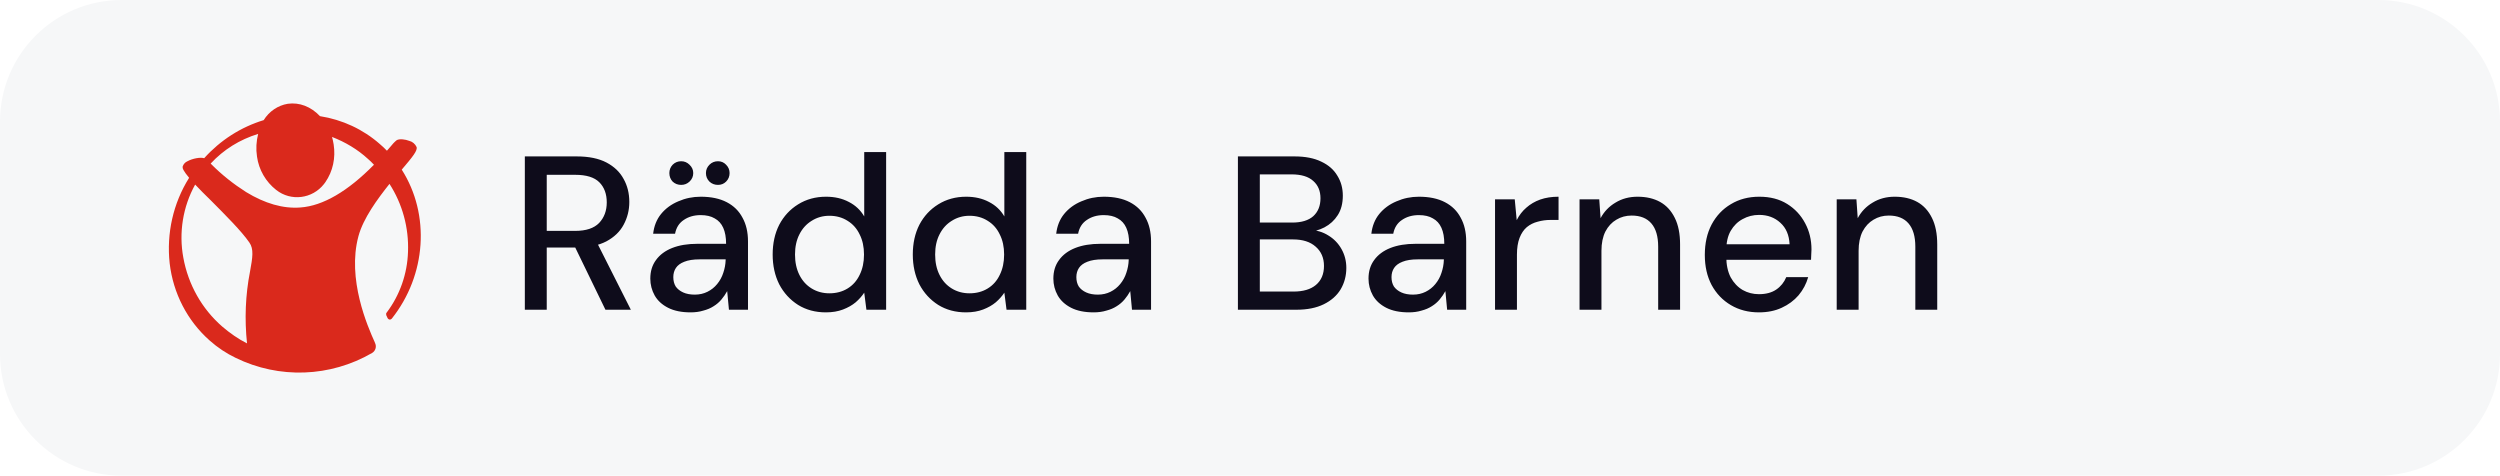
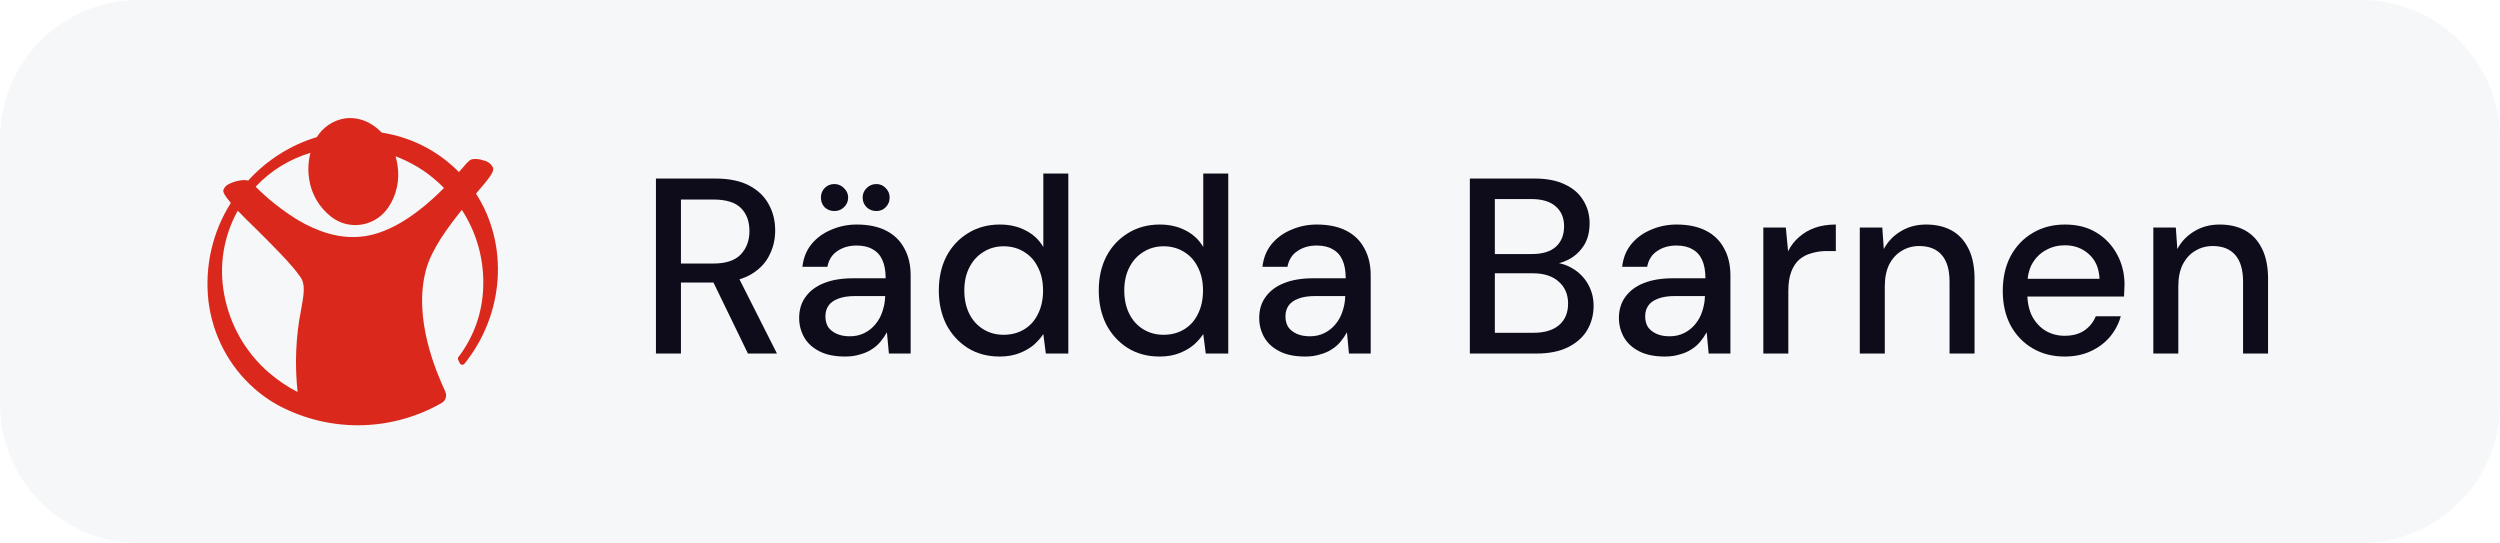
- <svg xmlns="http://www.w3.org/2000/svg" width="226" height="43" viewBox="0 0 226 43" fill="none">
-   <rect width="226" height="43" rx="11" fill="#F6F7F8" />
-   <path d="M47.445 28V14.14H52.138C53.234 14.14 54.131 14.325 54.831 14.694C55.53 15.064 56.045 15.559 56.375 16.179C56.718 16.787 56.89 17.48 56.89 18.258C56.89 18.998 56.718 19.684 56.375 20.318C56.045 20.938 55.524 21.44 54.811 21.822C54.098 22.192 53.187 22.377 52.079 22.377H49.425V28H47.445ZM54.732 28L51.742 21.842H53.92L57.029 28H54.732ZM49.425 20.872H51.999C52.976 20.872 53.696 20.634 54.158 20.159C54.62 19.671 54.851 19.05 54.851 18.298C54.851 17.532 54.626 16.925 54.177 16.476C53.729 16.028 53.003 15.803 51.999 15.803H49.425V20.872ZM62.431 28.238C61.613 28.238 60.933 28.099 60.392 27.822C59.85 27.545 59.448 27.175 59.184 26.713C58.92 26.238 58.788 25.73 58.788 25.188C58.788 24.528 58.959 23.967 59.303 23.505C59.646 23.03 60.134 22.667 60.768 22.416C61.401 22.166 62.16 22.04 63.045 22.04H65.639C65.639 21.459 65.553 20.978 65.381 20.595C65.21 20.212 64.952 19.928 64.609 19.743C64.279 19.545 63.857 19.446 63.342 19.446C62.748 19.446 62.24 19.592 61.817 19.882C61.395 20.159 61.131 20.575 61.025 21.129H59.045C59.124 20.43 59.362 19.836 59.758 19.347C60.167 18.846 60.689 18.463 61.322 18.199C61.956 17.922 62.629 17.783 63.342 17.783C64.279 17.783 65.064 17.948 65.698 18.278C66.332 18.608 66.807 19.077 67.124 19.684C67.454 20.278 67.619 20.991 67.619 21.822V28H65.896L65.738 26.317C65.592 26.581 65.421 26.832 65.223 27.069C65.025 27.307 64.787 27.512 64.51 27.683C64.246 27.855 63.936 27.987 63.579 28.079C63.236 28.185 62.853 28.238 62.431 28.238ZM62.807 26.634C63.23 26.634 63.612 26.548 63.956 26.376C64.299 26.205 64.589 25.974 64.827 25.683C65.078 25.38 65.262 25.043 65.381 24.674C65.513 24.291 65.586 23.901 65.599 23.505V23.446H63.243C62.675 23.446 62.213 23.519 61.857 23.664C61.514 23.796 61.263 23.981 61.104 24.218C60.946 24.456 60.867 24.733 60.867 25.05C60.867 25.38 60.939 25.664 61.085 25.901C61.243 26.126 61.467 26.304 61.758 26.436C62.048 26.568 62.398 26.634 62.807 26.634ZM61.58 16.714C61.276 16.714 61.019 16.615 60.807 16.417C60.609 16.206 60.51 15.948 60.51 15.645C60.51 15.354 60.609 15.104 60.807 14.892C61.019 14.681 61.276 14.576 61.58 14.576C61.87 14.576 62.121 14.681 62.332 14.892C62.556 15.104 62.669 15.354 62.669 15.645C62.669 15.948 62.556 16.206 62.332 16.417C62.121 16.615 61.87 16.714 61.58 16.714ZM64.906 16.714C64.602 16.714 64.345 16.615 64.134 16.417C63.923 16.206 63.817 15.948 63.817 15.645C63.817 15.354 63.923 15.104 64.134 14.892C64.345 14.681 64.602 14.576 64.906 14.576C65.196 14.576 65.441 14.681 65.639 14.892C65.85 15.104 65.955 15.354 65.955 15.645C65.955 15.948 65.85 16.206 65.639 16.417C65.441 16.615 65.196 16.714 64.906 16.714ZM74.661 28.238C73.71 28.238 72.872 28.013 72.146 27.564C71.42 27.102 70.853 26.482 70.443 25.703C70.047 24.911 69.849 24.014 69.849 23.01C69.849 21.994 70.047 21.096 70.443 20.318C70.853 19.539 71.42 18.925 72.146 18.476C72.885 18.014 73.73 17.783 74.681 17.783C75.459 17.783 76.146 17.942 76.74 18.258C77.334 18.562 77.796 18.998 78.126 19.565V13.744H80.106V28H78.324L78.126 26.456C77.928 26.759 77.67 27.05 77.354 27.327C77.037 27.591 76.654 27.809 76.205 27.98C75.756 28.152 75.242 28.238 74.661 28.238ZM74.978 26.515C75.598 26.515 76.146 26.37 76.621 26.079C77.096 25.789 77.459 25.38 77.71 24.852C77.974 24.324 78.106 23.71 78.106 23.01C78.106 22.311 77.974 21.704 77.71 21.189C77.459 20.661 77.096 20.252 76.621 19.961C76.146 19.658 75.598 19.506 74.978 19.506C74.384 19.506 73.849 19.658 73.374 19.961C72.899 20.252 72.529 20.661 72.265 21.189C72.001 21.704 71.869 22.311 71.869 23.01C71.869 23.71 72.001 24.324 72.265 24.852C72.529 25.38 72.899 25.789 73.374 26.079C73.849 26.37 74.384 26.515 74.978 26.515ZM87.328 28.238C86.378 28.238 85.54 28.013 84.814 27.564C84.088 27.102 83.52 26.482 83.111 25.703C82.715 24.911 82.517 24.014 82.517 23.01C82.517 21.994 82.715 21.096 83.111 20.318C83.52 19.539 84.088 18.925 84.814 18.476C85.553 18.014 86.398 17.783 87.348 17.783C88.127 17.783 88.813 17.942 89.407 18.258C90.001 18.562 90.463 18.998 90.793 19.565V13.744H92.773V28H90.991L90.793 26.456C90.595 26.759 90.338 27.05 90.021 27.327C89.704 27.591 89.322 27.809 88.873 27.98C88.424 28.152 87.909 28.238 87.328 28.238ZM87.645 26.515C88.266 26.515 88.813 26.37 89.288 26.079C89.764 25.789 90.127 25.38 90.377 24.852C90.641 24.324 90.773 23.71 90.773 23.01C90.773 22.311 90.641 21.704 90.377 21.189C90.127 20.661 89.764 20.252 89.288 19.961C88.813 19.658 88.266 19.506 87.645 19.506C87.051 19.506 86.516 19.658 86.041 19.961C85.566 20.252 85.197 20.661 84.933 21.189C84.668 21.704 84.537 22.311 84.537 23.01C84.537 23.71 84.668 24.324 84.933 24.852C85.197 25.38 85.566 25.789 86.041 26.079C86.516 26.37 87.051 26.515 87.645 26.515ZM98.867 28.238C98.049 28.238 97.369 28.099 96.828 27.822C96.287 27.545 95.884 27.175 95.62 26.713C95.356 26.238 95.224 25.73 95.224 25.188C95.224 24.528 95.395 23.967 95.739 23.505C96.082 23.03 96.57 22.667 97.204 22.416C97.838 22.166 98.597 22.04 99.481 22.04H102.075C102.075 21.459 101.989 20.978 101.817 20.595C101.646 20.212 101.388 19.928 101.045 19.743C100.715 19.545 100.293 19.446 99.778 19.446C99.184 19.446 98.676 19.592 98.253 19.882C97.831 20.159 97.567 20.575 97.461 21.129H95.481C95.561 20.43 95.798 19.836 96.194 19.347C96.603 18.846 97.125 18.463 97.758 18.199C98.392 17.922 99.065 17.783 99.778 17.783C100.715 17.783 101.501 17.948 102.134 18.278C102.768 18.608 103.243 19.077 103.56 19.684C103.89 20.278 104.055 20.991 104.055 21.822V28H102.332L102.174 26.317C102.029 26.581 101.857 26.832 101.659 27.069C101.461 27.307 101.223 27.512 100.946 27.683C100.682 27.855 100.372 27.987 100.016 28.079C99.672 28.185 99.29 28.238 98.867 28.238ZM99.243 26.634C99.666 26.634 100.049 26.548 100.392 26.376C100.735 26.205 101.025 25.974 101.263 25.683C101.514 25.38 101.699 25.043 101.817 24.674C101.949 24.291 102.022 23.901 102.035 23.505V23.446H99.679C99.111 23.446 98.649 23.519 98.293 23.664C97.95 23.796 97.699 23.981 97.54 24.218C97.382 24.456 97.303 24.733 97.303 25.05C97.303 25.38 97.376 25.664 97.521 25.901C97.679 26.126 97.903 26.304 98.194 26.436C98.484 26.568 98.834 26.634 99.243 26.634ZM111.907 28V14.14H117.035C117.998 14.14 118.804 14.298 119.45 14.615C120.097 14.919 120.579 15.341 120.896 15.882C121.226 16.41 121.391 17.011 121.391 17.684C121.391 18.384 121.239 18.971 120.935 19.446C120.632 19.922 120.229 20.291 119.728 20.555C119.239 20.806 118.711 20.951 118.144 20.991L118.421 20.793C119.028 20.806 119.582 20.971 120.084 21.288C120.586 21.591 120.982 22.001 121.272 22.515C121.562 23.03 121.708 23.598 121.708 24.218C121.708 24.931 121.536 25.578 121.193 26.159C120.85 26.726 120.341 27.175 119.668 27.505C118.995 27.835 118.17 28 117.193 28H111.907ZM113.887 26.357H116.936C117.807 26.357 118.48 26.159 118.955 25.763C119.444 25.353 119.688 24.779 119.688 24.04C119.688 23.314 119.437 22.733 118.936 22.298C118.447 21.862 117.767 21.644 116.896 21.644H113.887V26.357ZM113.887 20.12H116.817C117.649 20.12 118.282 19.928 118.718 19.545C119.153 19.149 119.371 18.608 119.371 17.922C119.371 17.262 119.153 16.74 118.718 16.358C118.282 15.962 117.629 15.764 116.758 15.764H113.887V20.12ZM127.356 28.238C126.538 28.238 125.858 28.099 125.317 27.822C124.776 27.545 124.373 27.175 124.109 26.713C123.845 26.238 123.713 25.73 123.713 25.188C123.713 24.528 123.885 23.967 124.228 23.505C124.571 23.03 125.059 22.667 125.693 22.416C126.327 22.166 127.086 22.04 127.97 22.04H130.564C130.564 21.459 130.478 20.978 130.306 20.595C130.135 20.212 129.877 19.928 129.534 19.743C129.204 19.545 128.782 19.446 128.267 19.446C127.673 19.446 127.165 19.592 126.742 19.882C126.32 20.159 126.056 20.575 125.95 21.129H123.97C124.05 20.43 124.287 19.836 124.683 19.347C125.092 18.846 125.614 18.463 126.247 18.199C126.881 17.922 127.554 17.783 128.267 17.783C129.204 17.783 129.99 17.948 130.623 18.278C131.257 18.608 131.732 19.077 132.049 19.684C132.379 20.278 132.544 20.991 132.544 21.822V28H130.821L130.663 26.317C130.518 26.581 130.346 26.832 130.148 27.069C129.95 27.307 129.712 27.512 129.435 27.683C129.171 27.855 128.861 27.987 128.505 28.079C128.161 28.185 127.779 28.238 127.356 28.238ZM127.732 26.634C128.155 26.634 128.538 26.548 128.881 26.376C129.224 26.205 129.514 25.974 129.752 25.683C130.003 25.38 130.188 25.043 130.306 24.674C130.438 24.291 130.511 23.901 130.524 23.505V23.446H128.168C127.6 23.446 127.138 23.519 126.782 23.664C126.439 23.796 126.188 23.981 126.03 24.218C125.871 24.456 125.792 24.733 125.792 25.05C125.792 25.38 125.865 25.664 126.01 25.901C126.168 26.126 126.393 26.304 126.683 26.436C126.973 26.568 127.323 26.634 127.732 26.634ZM135.151 28V18.021H136.933L137.111 19.902C137.335 19.453 137.626 19.077 137.982 18.773C138.339 18.456 138.754 18.212 139.23 18.041C139.718 17.869 140.272 17.783 140.893 17.783V19.882H140.18C139.771 19.882 139.381 19.935 139.012 20.04C138.642 20.133 138.312 20.298 138.022 20.535C137.745 20.773 137.527 21.096 137.368 21.506C137.21 21.915 137.131 22.423 137.131 23.03V28H135.151ZM142.791 28V18.021H144.573L144.692 19.724C145.009 19.13 145.457 18.661 146.038 18.318C146.619 17.961 147.286 17.783 148.038 17.783C148.83 17.783 149.51 17.942 150.077 18.258C150.645 18.575 151.087 19.057 151.404 19.704C151.721 20.337 151.879 21.136 151.879 22.1V28H149.899V22.298C149.899 21.374 149.695 20.674 149.285 20.199C148.876 19.724 148.282 19.486 147.503 19.486C146.989 19.486 146.527 19.611 146.117 19.862C145.708 20.1 145.378 20.456 145.127 20.931C144.89 21.407 144.771 21.987 144.771 22.674V28H142.791ZM159.006 28.238C158.056 28.238 157.211 28.02 156.472 27.584C155.732 27.149 155.152 26.541 154.729 25.763C154.32 24.984 154.115 24.08 154.115 23.05C154.115 21.994 154.32 21.077 154.729 20.298C155.152 19.506 155.732 18.892 156.472 18.456C157.211 18.008 158.069 17.783 159.046 17.783C160.022 17.783 160.861 18.001 161.56 18.437C162.26 18.872 162.801 19.453 163.184 20.179C163.567 20.892 163.758 21.684 163.758 22.555C163.758 22.687 163.751 22.832 163.738 22.991C163.738 23.136 163.732 23.301 163.718 23.486H155.561V22.08H161.778C161.738 21.248 161.461 20.601 160.946 20.139C160.432 19.664 159.791 19.427 159.026 19.427C158.485 19.427 157.99 19.552 157.541 19.803C157.092 20.04 156.729 20.397 156.452 20.872C156.188 21.334 156.056 21.921 156.056 22.634V23.189C156.056 23.928 156.188 24.555 156.452 25.07C156.729 25.571 157.092 25.954 157.541 26.218C157.99 26.469 158.478 26.594 159.006 26.594C159.64 26.594 160.161 26.456 160.57 26.178C160.979 25.901 161.283 25.525 161.481 25.05H163.461C163.289 25.657 162.999 26.205 162.59 26.693C162.181 27.168 161.672 27.545 161.065 27.822C160.471 28.099 159.785 28.238 159.006 28.238ZM166.038 28V18.021H167.82L167.938 19.724C168.255 19.13 168.704 18.661 169.285 18.318C169.866 17.961 170.532 17.783 171.285 17.783C172.077 17.783 172.756 17.942 173.324 18.258C173.892 18.575 174.334 19.057 174.651 19.704C174.967 20.337 175.126 21.136 175.126 22.1V28H173.146V22.298C173.146 21.374 172.941 20.674 172.532 20.199C172.123 19.724 171.529 19.486 170.75 19.486C170.235 19.486 169.773 19.611 169.364 19.862C168.955 20.1 168.625 20.456 168.374 20.931C168.136 21.407 168.018 21.987 168.018 22.674V28H166.038Z" fill="#0E0C1B" />
-   <path d="M36.318 15.335C37.324 14.153 37.763 13.604 37.658 13.287C37.533 13.013 37.282 12.802 37.009 12.738C36.633 12.591 36.109 12.527 35.858 12.675C35.648 12.844 35.46 13.055 35.292 13.266L34.978 13.625C34.769 13.414 34.559 13.203 34.35 13.034C32.822 11.683 30.937 10.817 28.927 10.501C28.11 9.635 27.063 9.234 26.016 9.382C25.116 9.529 24.32 10.078 23.839 10.859C21.766 11.493 19.923 12.675 18.457 14.301C18.122 14.195 17.41 14.322 16.95 14.575C16.74 14.659 16.573 14.85 16.51 15.061C16.489 15.208 16.552 15.419 17.096 16.074C15.652 18.375 15.044 21.099 15.338 23.801C15.652 26.503 16.929 28.994 18.96 30.789C19.672 31.422 20.468 31.95 21.305 32.351C25.242 34.272 29.848 34.103 33.638 31.908C33.952 31.718 34.057 31.337 33.91 31.021L33.868 30.915C33.24 29.522 31.356 25.236 32.403 21.352C32.843 19.726 34.12 17.995 35.209 16.623C36.381 18.438 36.968 20.592 36.884 22.766C36.821 24.751 36.151 26.672 34.957 28.255C34.895 28.319 34.895 28.403 34.916 28.488L35.041 28.762C35.104 28.867 35.23 28.931 35.334 28.867C35.376 28.846 35.397 28.825 35.418 28.804C38.538 24.877 38.915 19.41 36.318 15.335ZM22.603 24.54C22.184 26.672 22.101 28.867 22.331 31.042C21.535 30.641 20.782 30.113 20.091 29.522C18.248 27.918 17.013 25.722 16.573 23.294C16.154 21.035 16.531 18.692 17.641 16.686C18.06 17.13 18.562 17.636 19.086 18.143C20.363 19.431 21.829 20.887 22.541 21.922C22.959 22.513 22.834 23.273 22.603 24.54ZM33.806 14.892C31.44 17.298 29.199 18.607 27.168 18.755C25.598 18.882 23.943 18.396 22.247 17.362C21.117 16.644 20.049 15.8 19.107 14.85L19.044 14.786C20.216 13.52 21.682 12.612 23.336 12.105C23.169 12.781 23.127 13.456 23.232 14.153C23.399 15.356 24.027 16.433 24.969 17.172C26.309 18.227 28.236 17.974 29.283 16.644C29.325 16.581 29.367 16.538 29.409 16.475C30.099 15.483 30.351 14.258 30.162 13.055C30.12 12.823 30.079 12.591 30.016 12.379C31.209 12.844 32.319 13.498 33.261 14.364C33.429 14.512 33.617 14.681 33.806 14.892Z" fill="#DA291C" />
+ <svg xmlns="http://www.w3.org/2000/svg" width="198" height="43" viewBox="0 0 198 43" fill="none">
+   <rect width="198" height="43" rx="11" fill="#F6F7F8" />
+   <path d="M51.95 28V14.14H56.643C57.739 14.14 58.636 14.325 59.336 14.694C60.035 15.064 60.55 15.559 60.88 16.179C61.224 16.787 61.395 17.48 61.395 18.258C61.395 18.998 61.224 19.684 60.88 20.318C60.55 20.938 60.029 21.44 59.316 21.822C58.603 22.192 57.693 22.377 56.584 22.377H53.931V28H51.95ZM59.237 28L56.247 21.842H58.425L61.534 28H59.237ZM53.931 20.872H56.505C57.481 20.872 58.201 20.634 58.663 20.159C59.125 19.671 59.356 19.05 59.356 18.298C59.356 17.532 59.131 16.925 58.682 16.476C58.234 16.028 57.508 15.803 56.505 15.803H53.931V20.872Z" fill="#0E0C1B" />
+   <path d="M66.936 28.238C66.118 28.238 65.438 28.099 64.897 27.822C64.356 27.545 63.953 27.175 63.689 26.713C63.425 26.238 63.293 25.73 63.293 25.188C63.293 24.528 63.465 23.967 63.808 23.505C64.151 23.03 64.639 22.667 65.273 22.416C65.906 22.166 66.665 22.04 67.55 22.04H70.144C70.144 21.459 70.058 20.978 69.886 20.595C69.715 20.212 69.457 19.928 69.114 19.743C68.784 19.545 68.362 19.446 67.847 19.446C67.253 19.446 66.745 19.592 66.322 19.882C65.9 20.159 65.636 20.575 65.53 21.129H63.55C63.63 20.43 63.867 19.836 64.263 19.347C64.672 18.846 65.194 18.463 65.827 18.199C66.461 17.922 67.134 17.783 67.847 17.783C68.784 17.783 69.57 17.948 70.203 18.278C70.837 18.608 71.312 19.077 71.629 19.684C71.959 20.278 72.124 20.991 72.124 21.822V28H70.401L70.243 26.317C70.097 26.581 69.926 26.832 69.728 27.069C69.53 27.307 69.292 27.512 69.015 27.683C68.751 27.855 68.441 27.987 68.085 28.079C67.741 28.185 67.359 28.238 66.936 28.238ZM67.312 26.634C67.735 26.634 68.118 26.548 68.461 26.376C68.804 26.205 69.094 25.974 69.332 25.683C69.583 25.38 69.767 25.043 69.886 24.674C70.018 24.291 70.091 23.901 70.104 23.505V23.446H67.748C67.18 23.446 66.718 23.519 66.362 23.664C66.019 23.796 65.768 23.981 65.609 24.218C65.451 24.456 65.372 24.733 65.372 25.05C65.372 25.38 65.445 25.664 65.59 25.901C65.748 26.126 65.972 26.304 66.263 26.436C66.553 26.568 66.903 26.634 67.312 26.634ZM66.085 16.714C65.781 16.714 65.524 16.615 65.312 16.417C65.115 16.206 65.016 15.948 65.016 15.645C65.016 15.354 65.115 15.104 65.312 14.892C65.524 14.681 65.781 14.576 66.085 14.576C66.375 14.576 66.626 14.681 66.837 14.892C67.061 15.104 67.174 15.354 67.174 15.645C67.174 15.948 67.061 16.206 66.837 16.417C66.626 16.615 66.375 16.714 66.085 16.714ZM69.411 16.714C69.108 16.714 68.85 16.615 68.639 16.417C68.428 16.206 68.322 15.948 68.322 15.645C68.322 15.354 68.428 15.104 68.639 14.892C68.85 14.681 69.108 14.576 69.411 14.576C69.701 14.576 69.946 14.681 70.144 14.892C70.355 15.104 70.46 15.354 70.46 15.645C70.46 15.948 70.355 16.206 70.144 16.417C69.946 16.615 69.701 16.714 69.411 16.714Z" fill="#0E0C1B" />
+   <path d="M79.166 28.238C78.216 28.238 77.377 28.013 76.651 27.564C75.925 27.102 75.358 26.482 74.948 25.703C74.552 24.911 74.355 24.014 74.355 23.01C74.355 21.994 74.552 21.096 74.948 20.318C75.358 19.539 75.925 18.925 76.651 18.476C77.391 18.014 78.235 17.783 79.186 17.783C79.965 17.783 80.651 17.942 81.245 18.258C81.839 18.562 82.301 18.998 82.631 19.565V13.744H84.611V28H82.829L82.631 26.456C82.433 26.759 82.175 27.05 81.859 27.327C81.542 27.591 81.159 27.809 80.71 27.98C80.261 28.152 79.747 28.238 79.166 28.238ZM79.483 26.515C80.103 26.515 80.651 26.37 81.126 26.079C81.601 25.789 81.964 25.38 82.215 24.852C82.479 24.324 82.611 23.71 82.611 23.01C82.611 22.311 82.479 21.704 82.215 21.189C81.964 20.661 81.601 20.252 81.126 19.961C80.651 19.658 80.103 19.506 79.483 19.506C78.889 19.506 78.354 19.658 77.879 19.961C77.404 20.252 77.034 20.661 76.77 21.189C76.506 21.704 76.374 22.311 76.374 23.01C76.374 23.71 76.506 24.324 76.77 24.852C77.034 25.38 77.404 25.789 77.879 26.079C78.354 26.37 78.889 26.515 79.483 26.515Z" fill="#0E0C1B" />
+   <path d="M91.833 28.238C90.883 28.238 90.045 28.013 89.319 27.564C88.593 27.102 88.025 26.482 87.616 25.703C87.22 24.911 87.022 24.014 87.022 23.01C87.022 21.994 87.22 21.096 87.616 20.318C88.025 19.539 88.593 18.925 89.319 18.476C90.058 18.014 90.903 17.783 91.853 17.783C92.632 17.783 93.318 17.942 93.912 18.258C94.506 18.562 94.968 18.998 95.298 19.565V13.744H97.278V28H95.496L95.298 26.456C95.1 26.759 94.843 27.05 94.526 27.327C94.209 27.591 93.827 27.809 93.378 27.98C92.929 28.152 92.414 28.238 91.833 28.238ZM92.15 26.515C92.771 26.515 93.318 26.37 93.794 26.079C94.269 25.789 94.632 25.38 94.883 24.852C95.147 24.324 95.279 23.71 95.279 23.01C95.279 22.311 95.147 21.704 94.883 21.189C94.632 20.661 94.269 20.252 93.794 19.961C93.318 19.658 92.771 19.506 92.15 19.506C91.556 19.506 91.022 19.658 90.546 19.961C90.071 20.252 89.702 20.661 89.438 21.189C89.174 21.704 89.042 22.311 89.042 23.01C89.042 23.71 89.174 24.324 89.438 24.852C89.702 25.38 90.071 25.789 90.546 26.079C91.022 26.37 91.556 26.515 92.15 26.515Z" fill="#0E0C1B" />
+   <path d="M103.372 28.238C102.554 28.238 101.874 28.099 101.333 27.822C100.792 27.545 100.389 27.175 100.125 26.713C99.861 26.238 99.729 25.73 99.729 25.188C99.729 24.528 99.901 23.967 100.244 23.505C100.587 23.03 101.075 22.667 101.709 22.416C102.343 22.166 103.102 22.04 103.986 22.04H106.58C106.58 21.459 106.494 20.978 106.322 20.595C106.151 20.212 105.893 19.928 105.55 19.743C105.22 19.545 104.798 19.446 104.283 19.446C103.689 19.446 103.181 19.592 102.758 19.882C102.336 20.159 102.072 20.575 101.966 21.129H99.986C100.066 20.43 100.303 19.836 100.699 19.347C101.108 18.846 101.63 18.463 102.263 18.199C102.897 17.922 103.57 17.783 104.283 17.783C105.22 17.783 106.006 17.948 106.639 18.278C107.273 18.608 107.748 19.077 108.065 19.684C108.395 20.278 108.56 20.991 108.56 21.822V28H106.837L106.679 26.317C106.534 26.581 106.362 26.832 106.164 27.069C105.966 27.307 105.728 27.512 105.451 27.683C105.187 27.855 104.877 27.987 104.521 28.079C104.177 28.185 103.795 28.238 103.372 28.238ZM103.748 26.634C104.171 26.634 104.554 26.548 104.897 26.376C105.24 26.205 105.53 25.974 105.768 25.683C106.019 25.38 106.204 25.043 106.322 24.674C106.454 24.291 106.527 23.901 106.54 23.505V23.446H104.184C103.616 23.446 103.154 23.519 102.798 23.664C102.455 23.796 102.204 23.981 102.046 24.218C101.887 24.456 101.808 24.733 101.808 25.05C101.808 25.38 101.881 25.664 102.026 25.901C102.184 26.126 102.409 26.304 102.699 26.436C102.989 26.568 103.339 26.634 103.748 26.634Z" fill="#0E0C1B" />
+   <path d="M116.412 28V14.14H121.54C122.503 14.14 123.309 14.298 123.955 14.615C124.602 14.919 125.084 15.341 125.401 15.882C125.731 16.41 125.896 17.011 125.896 17.684C125.896 18.384 125.744 18.971 125.44 19.446C125.137 19.922 124.734 20.291 124.233 20.555C123.744 20.806 123.216 20.951 122.649 20.991L122.926 20.793C123.533 20.806 124.087 20.971 124.589 21.288C125.091 21.591 125.487 22.001 125.777 22.515C126.067 23.03 126.213 23.598 126.213 24.218C126.213 24.931 126.041 25.578 125.698 26.159C125.355 26.726 124.846 27.175 124.173 27.505C123.5 27.835 122.675 28 121.698 28H116.412ZM118.392 26.357H121.441C122.312 26.357 122.985 26.159 123.46 25.763C123.949 25.353 124.193 24.779 124.193 24.04C124.193 23.314 123.942 22.733 123.441 22.298C122.952 21.862 122.272 21.644 121.401 21.644H118.392V26.357ZM118.392 20.12H121.322C122.154 20.12 122.787 19.928 123.223 19.545C123.658 19.149 123.876 18.608 123.876 17.922C123.876 17.262 123.658 16.74 123.223 16.358C122.787 15.962 122.134 15.764 121.263 15.764H118.392V20.12Z" fill="#0E0C1B" />
+   <path d="M131.861 28.238C131.043 28.238 130.363 28.099 129.822 27.822C129.281 27.545 128.878 27.175 128.614 26.713C128.35 26.238 128.218 25.73 128.218 25.188C128.218 24.528 128.39 23.967 128.733 23.505C129.076 23.03 129.564 22.667 130.198 22.416C130.832 22.166 131.591 22.04 132.475 22.04H135.069C135.069 21.459 134.983 20.978 134.811 20.595C134.64 20.212 134.382 19.928 134.039 19.743C133.709 19.545 133.287 19.446 132.772 19.446C132.178 19.446 131.67 19.592 131.247 19.882C130.825 20.159 130.561 20.575 130.455 21.129H128.475C128.555 20.43 128.792 19.836 129.188 19.347C129.597 18.846 130.119 18.463 130.752 18.199C131.386 17.922 132.059 17.783 132.772 17.783C133.709 17.783 134.495 17.948 135.128 18.278C135.762 18.608 136.237 19.077 136.554 19.684C136.884 20.278 137.049 20.991 137.049 21.822V28H135.326L135.168 26.317C135.023 26.581 134.851 26.832 134.653 27.069C134.455 27.307 134.217 27.512 133.94 27.683C133.676 27.855 133.366 27.987 133.01 28.079C132.666 28.185 132.284 28.238 131.861 28.238ZM132.237 26.634C132.66 26.634 133.043 26.548 133.386 26.376C133.729 26.205 134.019 25.974 134.257 25.683C134.508 25.38 134.693 25.043 134.811 24.674C134.943 24.291 135.016 23.901 135.029 23.505V23.446H132.673C132.105 23.446 131.643 23.519 131.287 23.664C130.944 23.796 130.693 23.981 130.535 24.218C130.376 24.456 130.297 24.733 130.297 25.05C130.297 25.38 130.37 25.664 130.515 25.901C130.673 26.126 130.898 26.304 131.188 26.436C131.478 26.568 131.828 26.634 132.237 26.634Z" fill="#0E0C1B" />
+   <path d="M139.656 28V18.021H141.438L141.616 19.902C141.841 19.453 142.131 19.077 142.487 18.773C142.844 18.456 143.26 18.212 143.735 18.041C144.223 17.869 144.778 17.783 145.398 17.783V19.882H144.685C144.276 19.882 143.887 19.935 143.517 20.04C143.147 20.133 142.817 20.298 142.527 20.535C142.25 20.773 142.032 21.096 141.874 21.506C141.715 21.915 141.636 22.423 141.636 23.03V28H139.656Z" fill="#0E0C1B" />
+   <path d="M147.296 28V18.021H149.078L149.197 19.724C149.514 19.13 149.962 18.661 150.543 18.318C151.124 17.961 151.791 17.783 152.543 17.783C153.335 17.783 154.015 17.942 154.582 18.258C155.15 18.575 155.592 19.057 155.909 19.704C156.226 20.337 156.384 21.136 156.384 22.1V28H154.404V22.298C154.404 21.374 154.2 20.674 153.79 20.199C153.381 19.724 152.787 19.486 152.008 19.486C151.494 19.486 151.032 19.611 150.622 19.862C150.213 20.1 149.883 20.456 149.632 20.931C149.395 21.407 149.276 21.987 149.276 22.674V28H147.296Z" fill="#0E0C1B" />
+   <path d="M163.511 28.238C162.561 28.238 161.716 28.02 160.977 27.584C160.237 27.149 159.657 26.541 159.234 25.763C158.825 24.984 158.62 24.08 158.62 23.05C158.62 21.994 158.825 21.077 159.234 20.298C159.657 19.506 160.237 18.892 160.977 18.456C161.716 18.008 162.574 17.783 163.551 17.783C164.527 17.783 165.366 18.001 166.065 18.437C166.765 18.872 167.306 19.453 167.689 20.179C168.072 20.892 168.263 21.684 168.263 22.555C168.263 22.687 168.256 22.832 168.243 22.991C168.243 23.136 168.237 23.301 168.223 23.486H160.066V22.08H166.283C166.243 21.248 165.966 20.601 165.451 20.139C164.937 19.664 164.296 19.427 163.531 19.427C162.99 19.427 162.495 19.552 162.046 19.803C161.597 20.04 161.234 20.397 160.957 20.872C160.693 21.334 160.561 21.921 160.561 22.634V23.189C160.561 23.928 160.693 24.555 160.957 25.07C161.234 25.571 161.597 25.954 162.046 26.218C162.495 26.469 162.983 26.594 163.511 26.594C164.145 26.594 164.666 26.456 165.075 26.178C165.484 25.901 165.788 25.525 165.986 25.05H167.966C167.794 25.657 167.504 26.205 167.095 26.693C166.686 27.168 166.177 27.545 165.57 27.822C164.976 28.099 164.29 28.238 163.511 28.238Z" fill="#0E0C1B" />
+   <path d="M170.543 28V18.021H172.325L172.443 19.724C172.76 19.13 173.209 18.661 173.79 18.318C174.371 17.961 175.037 17.783 175.79 17.783C176.582 17.783 177.261 17.942 177.829 18.258C178.397 18.575 178.839 19.057 179.156 19.704C179.472 20.337 179.631 21.136 179.631 22.1V28H177.651V22.298C177.651 21.374 177.446 20.674 177.037 20.199C176.628 19.724 176.034 19.486 175.255 19.486C174.74 19.486 174.278 19.611 173.869 19.862C173.46 20.1 173.13 20.456 172.879 20.931C172.641 21.407 172.523 21.987 172.523 22.674V28H170.543Z" fill="#0E0C1B" />
+   <path d="M37.699 15.335C38.715 14.153 39.159 13.604 39.053 13.287C38.926 13.013 38.672 12.802 38.397 12.738C38.017 12.591 37.488 12.527 37.234 12.675C37.022 12.844 36.832 13.055 36.663 13.266L36.346 13.625C36.134 13.414 35.922 13.203 35.711 13.034C34.167 11.683 32.263 10.817 30.232 10.501C29.407 9.635 28.35 9.234 27.292 9.382C26.383 9.529 25.579 10.078 25.092 10.859C22.998 11.493 21.137 12.675 19.656 14.301C19.317 14.195 18.598 14.322 18.133 14.575C17.922 14.659 17.752 14.85 17.689 15.061C17.668 15.208 17.731 15.419 18.281 16.074C16.822 18.375 16.208 21.099 16.504 23.801C16.822 26.503 18.112 28.994 20.164 30.789C20.883 31.422 21.687 31.95 22.533 32.351C26.509 34.272 31.163 34.103 34.992 31.908C35.309 31.718 35.415 31.337 35.267 31.021L35.224 30.915C34.59 29.522 32.686 25.236 33.744 21.352C34.188 19.726 35.478 17.995 36.578 16.623C37.763 18.438 38.355 20.592 38.27 22.766C38.207 24.751 37.53 26.672 36.324 28.255C36.261 28.319 36.261 28.403 36.282 28.488L36.409 28.762C36.472 28.867 36.599 28.931 36.705 28.867C36.747 28.846 36.769 28.825 36.79 28.804C39.941 24.877 40.322 19.41 37.699 15.335ZM23.844 24.54C23.421 26.672 23.337 28.867 23.569 31.042C22.765 30.641 22.004 30.113 21.306 29.522C19.445 27.918 18.196 25.722 17.752 23.294C17.329 21.035 17.71 18.692 18.831 16.686C19.254 17.13 19.762 17.636 20.291 18.143C21.581 19.431 23.062 20.887 23.781 21.922C24.204 22.513 24.077 23.273 23.844 24.54ZM35.161 14.892C32.771 17.298 30.507 18.607 28.456 18.755C26.869 18.882 25.198 18.396 23.485 17.362C22.342 16.644 21.264 15.8 20.312 14.85L20.248 14.786C21.433 13.52 22.913 12.612 24.585 12.105C24.415 12.781 24.373 13.456 24.479 14.153C24.648 15.356 25.283 16.433 26.235 17.172C27.588 18.227 29.534 17.974 30.592 16.644C30.634 16.581 30.677 16.538 30.719 16.475C31.417 15.483 31.671 14.258 31.48 13.055C31.438 12.823 31.396 12.591 31.332 12.379C32.538 12.844 33.659 13.498 34.611 14.364C34.78 14.512 34.971 14.681 35.161 14.892Z" fill="#DA291C" />
</svg>
